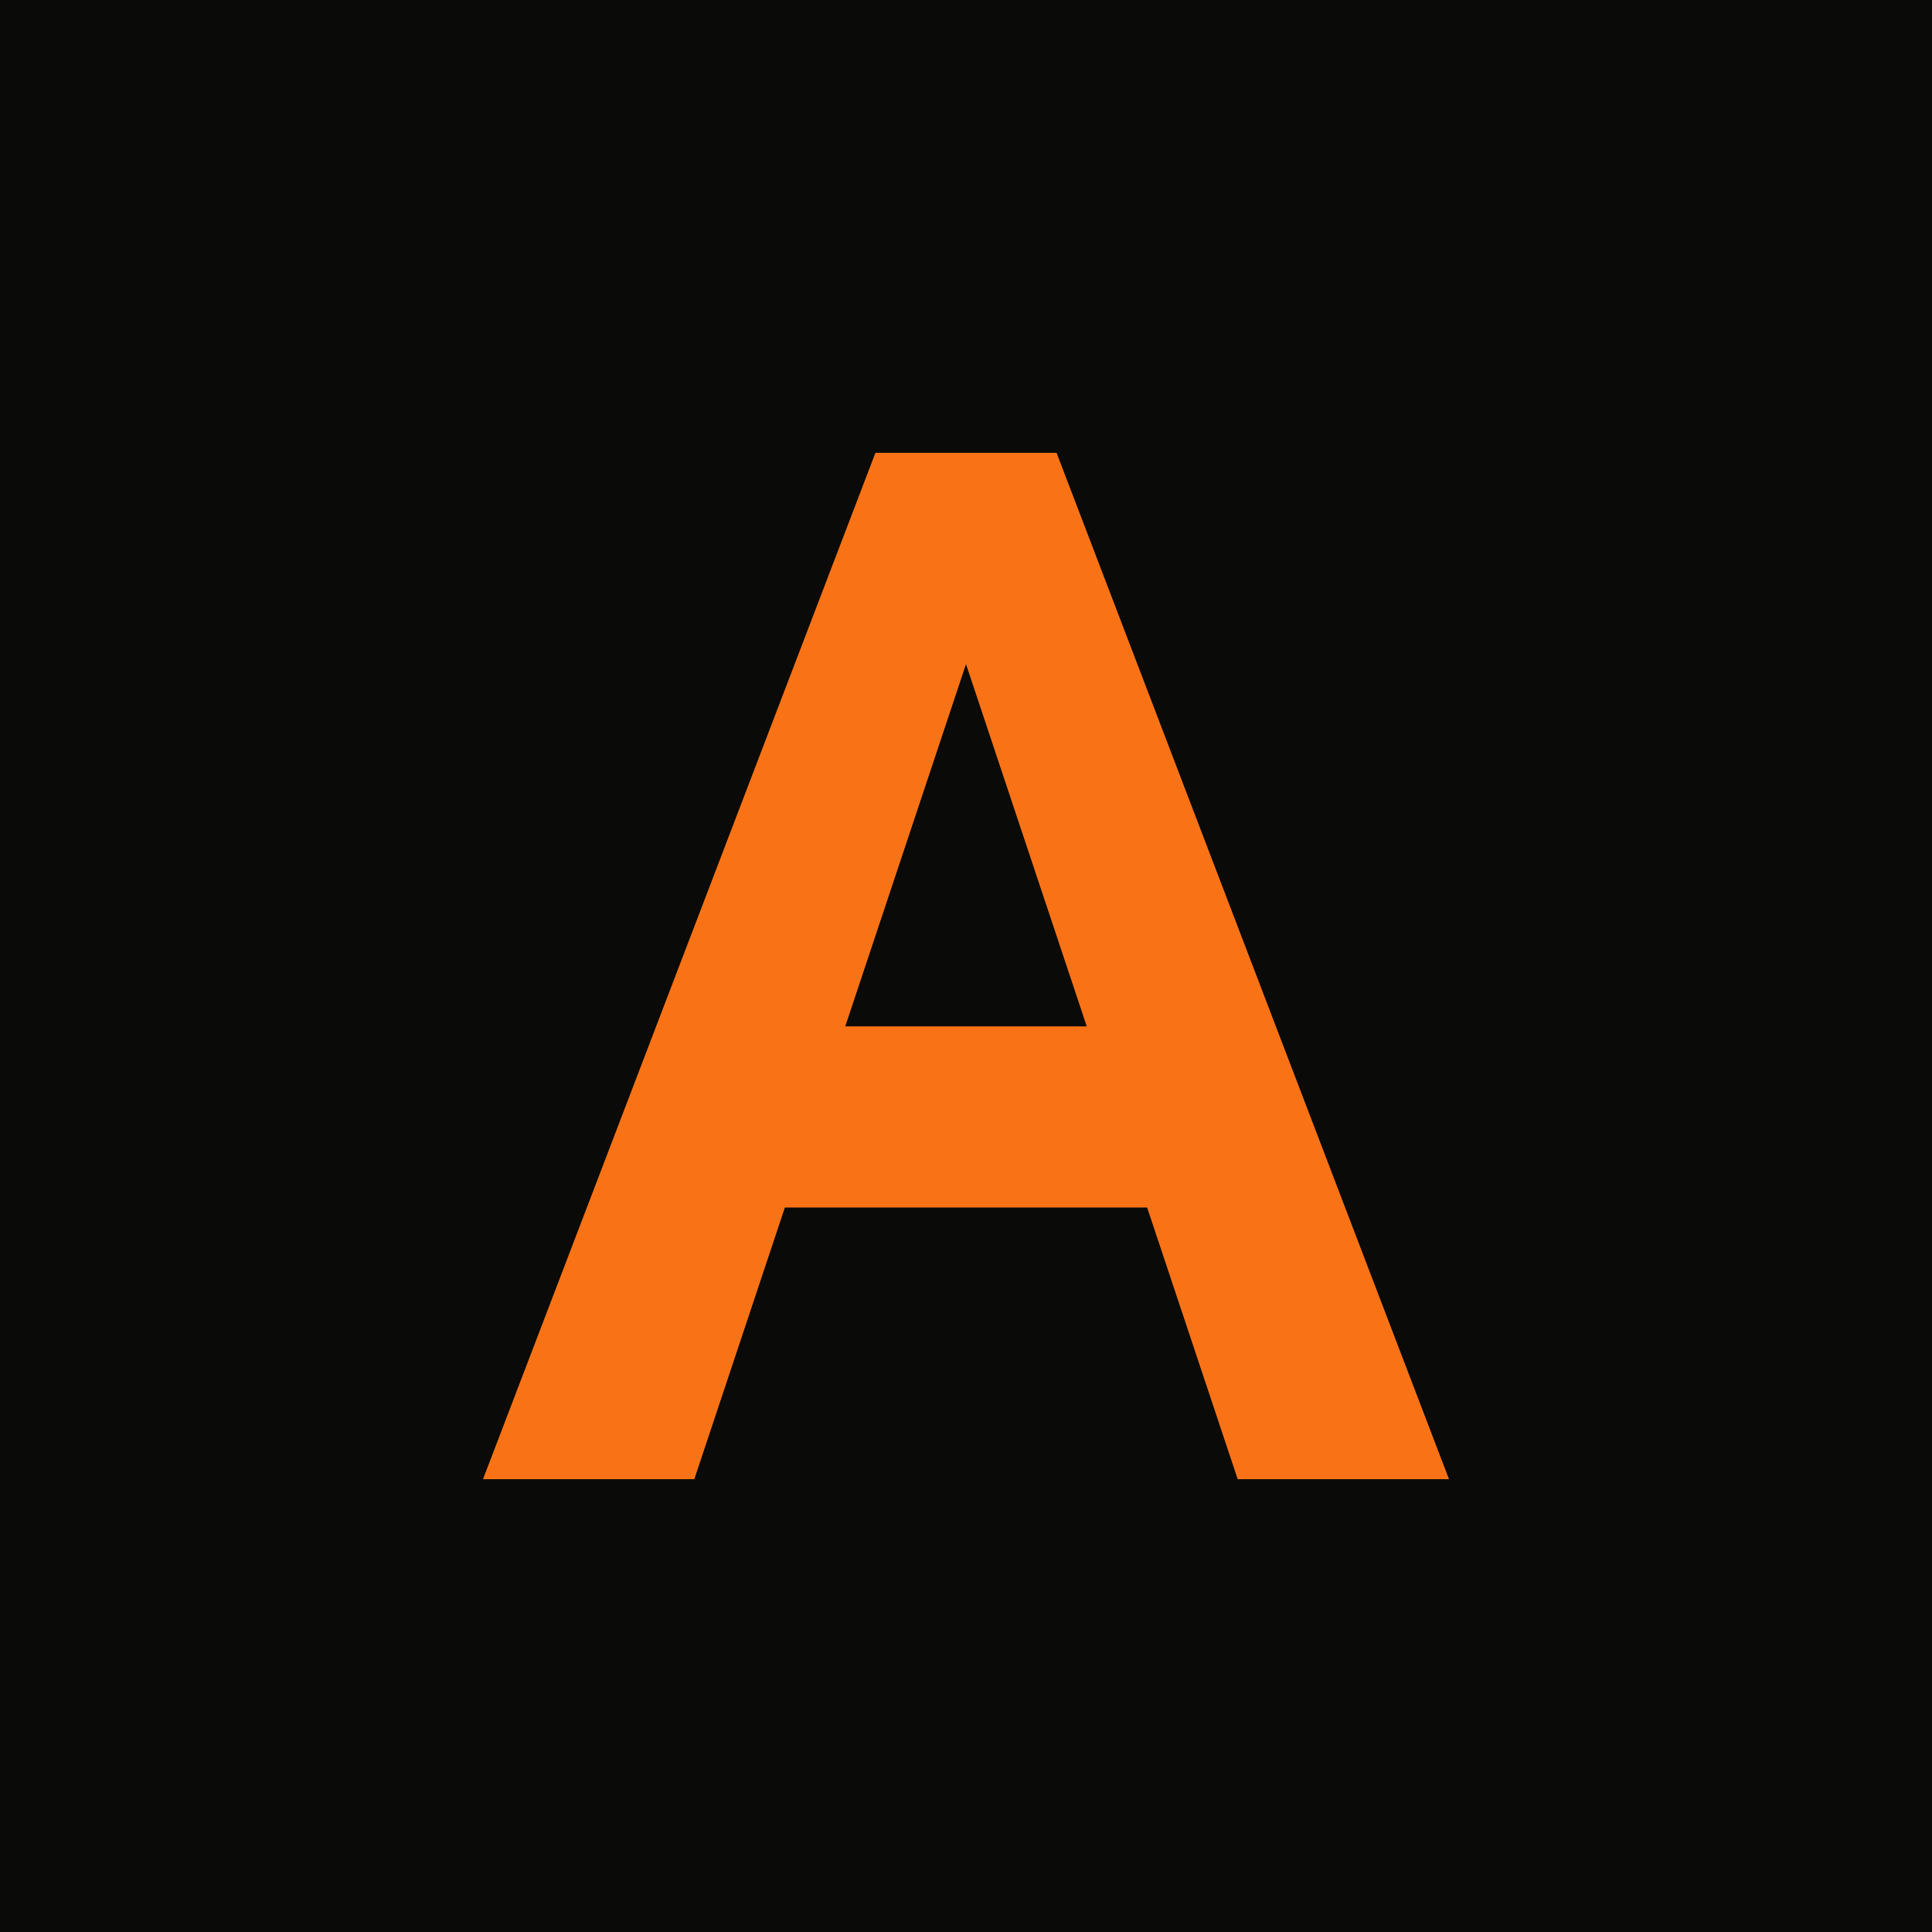
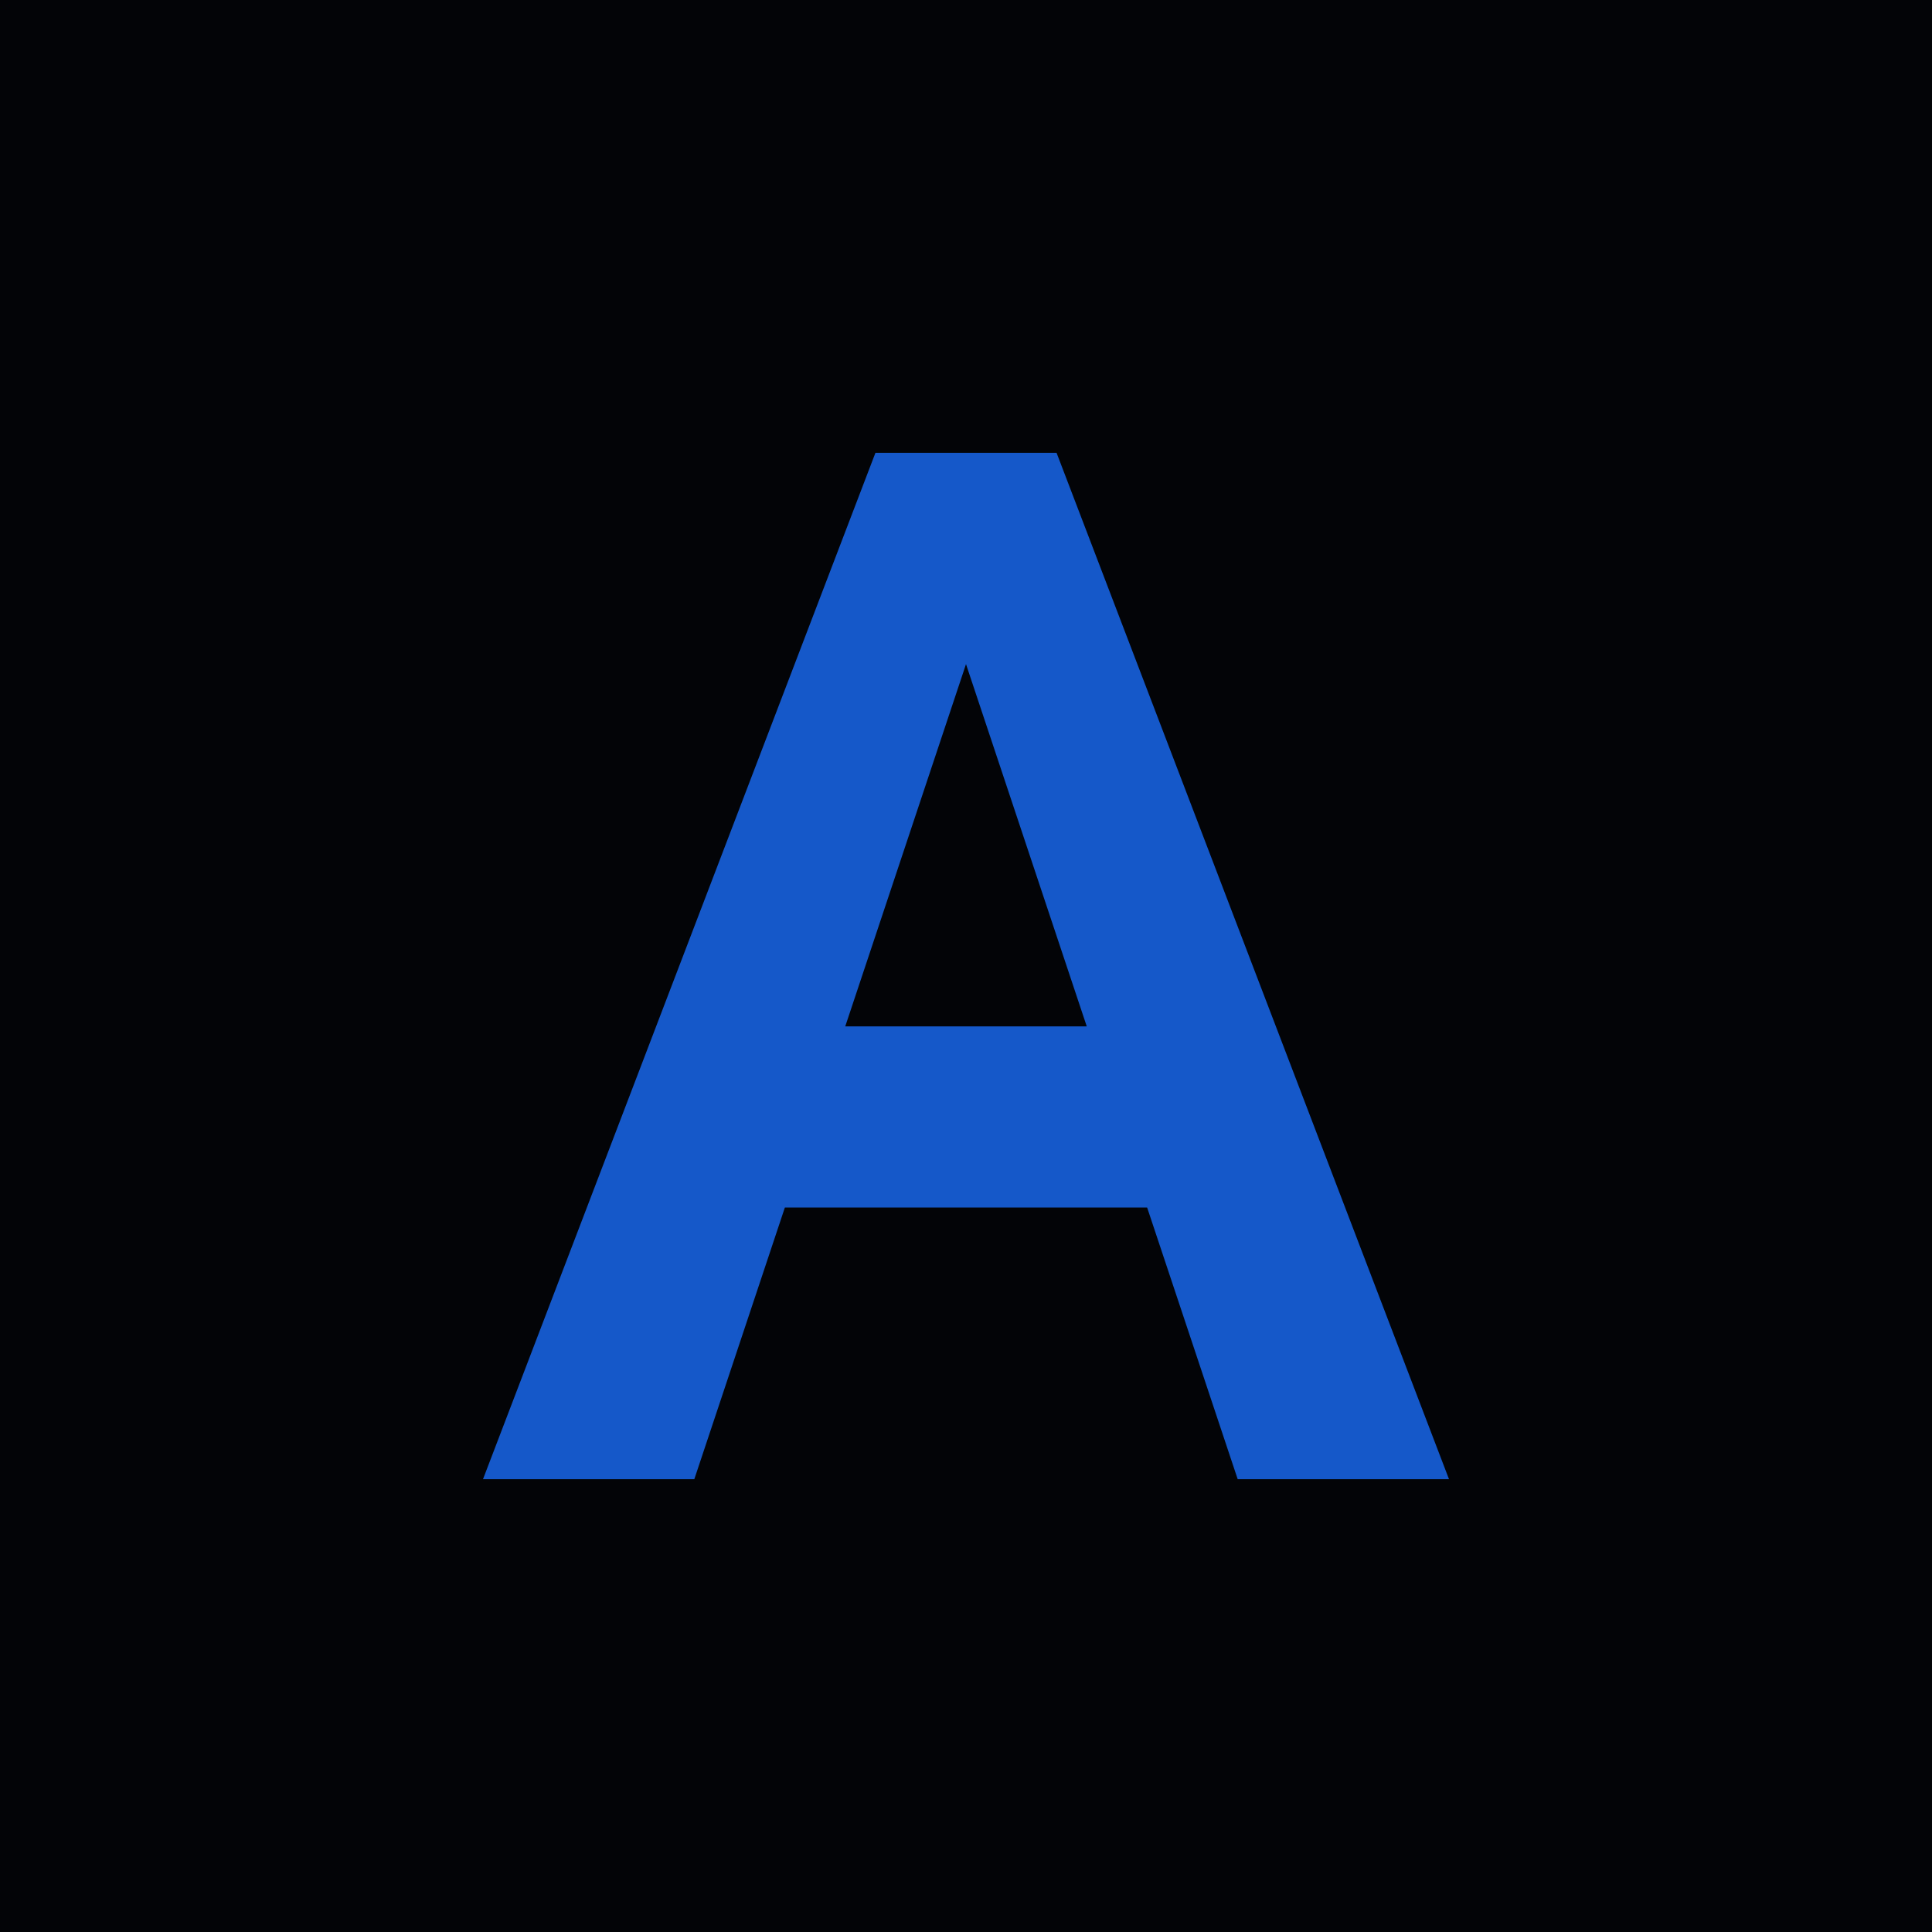
<svg xmlns="http://www.w3.org/2000/svg" viewBox="0 0 64 64">
-   <rect width="64" height="64" fill="#0a0a09" />
-   <path fill="#f97316" d="M16 49 29 15h6l13 34h-7l-3-9H26l-3 9Zm12-15h8l-4-12Z" />
+   <rect width="64" height="64" fill="#030407" />
+   <path fill="#1558c9" d="M16 49 29 15h6l13 34h-7l-3-9H26l-3 9Zm12-15h8l-4-12Z" />
</svg>
